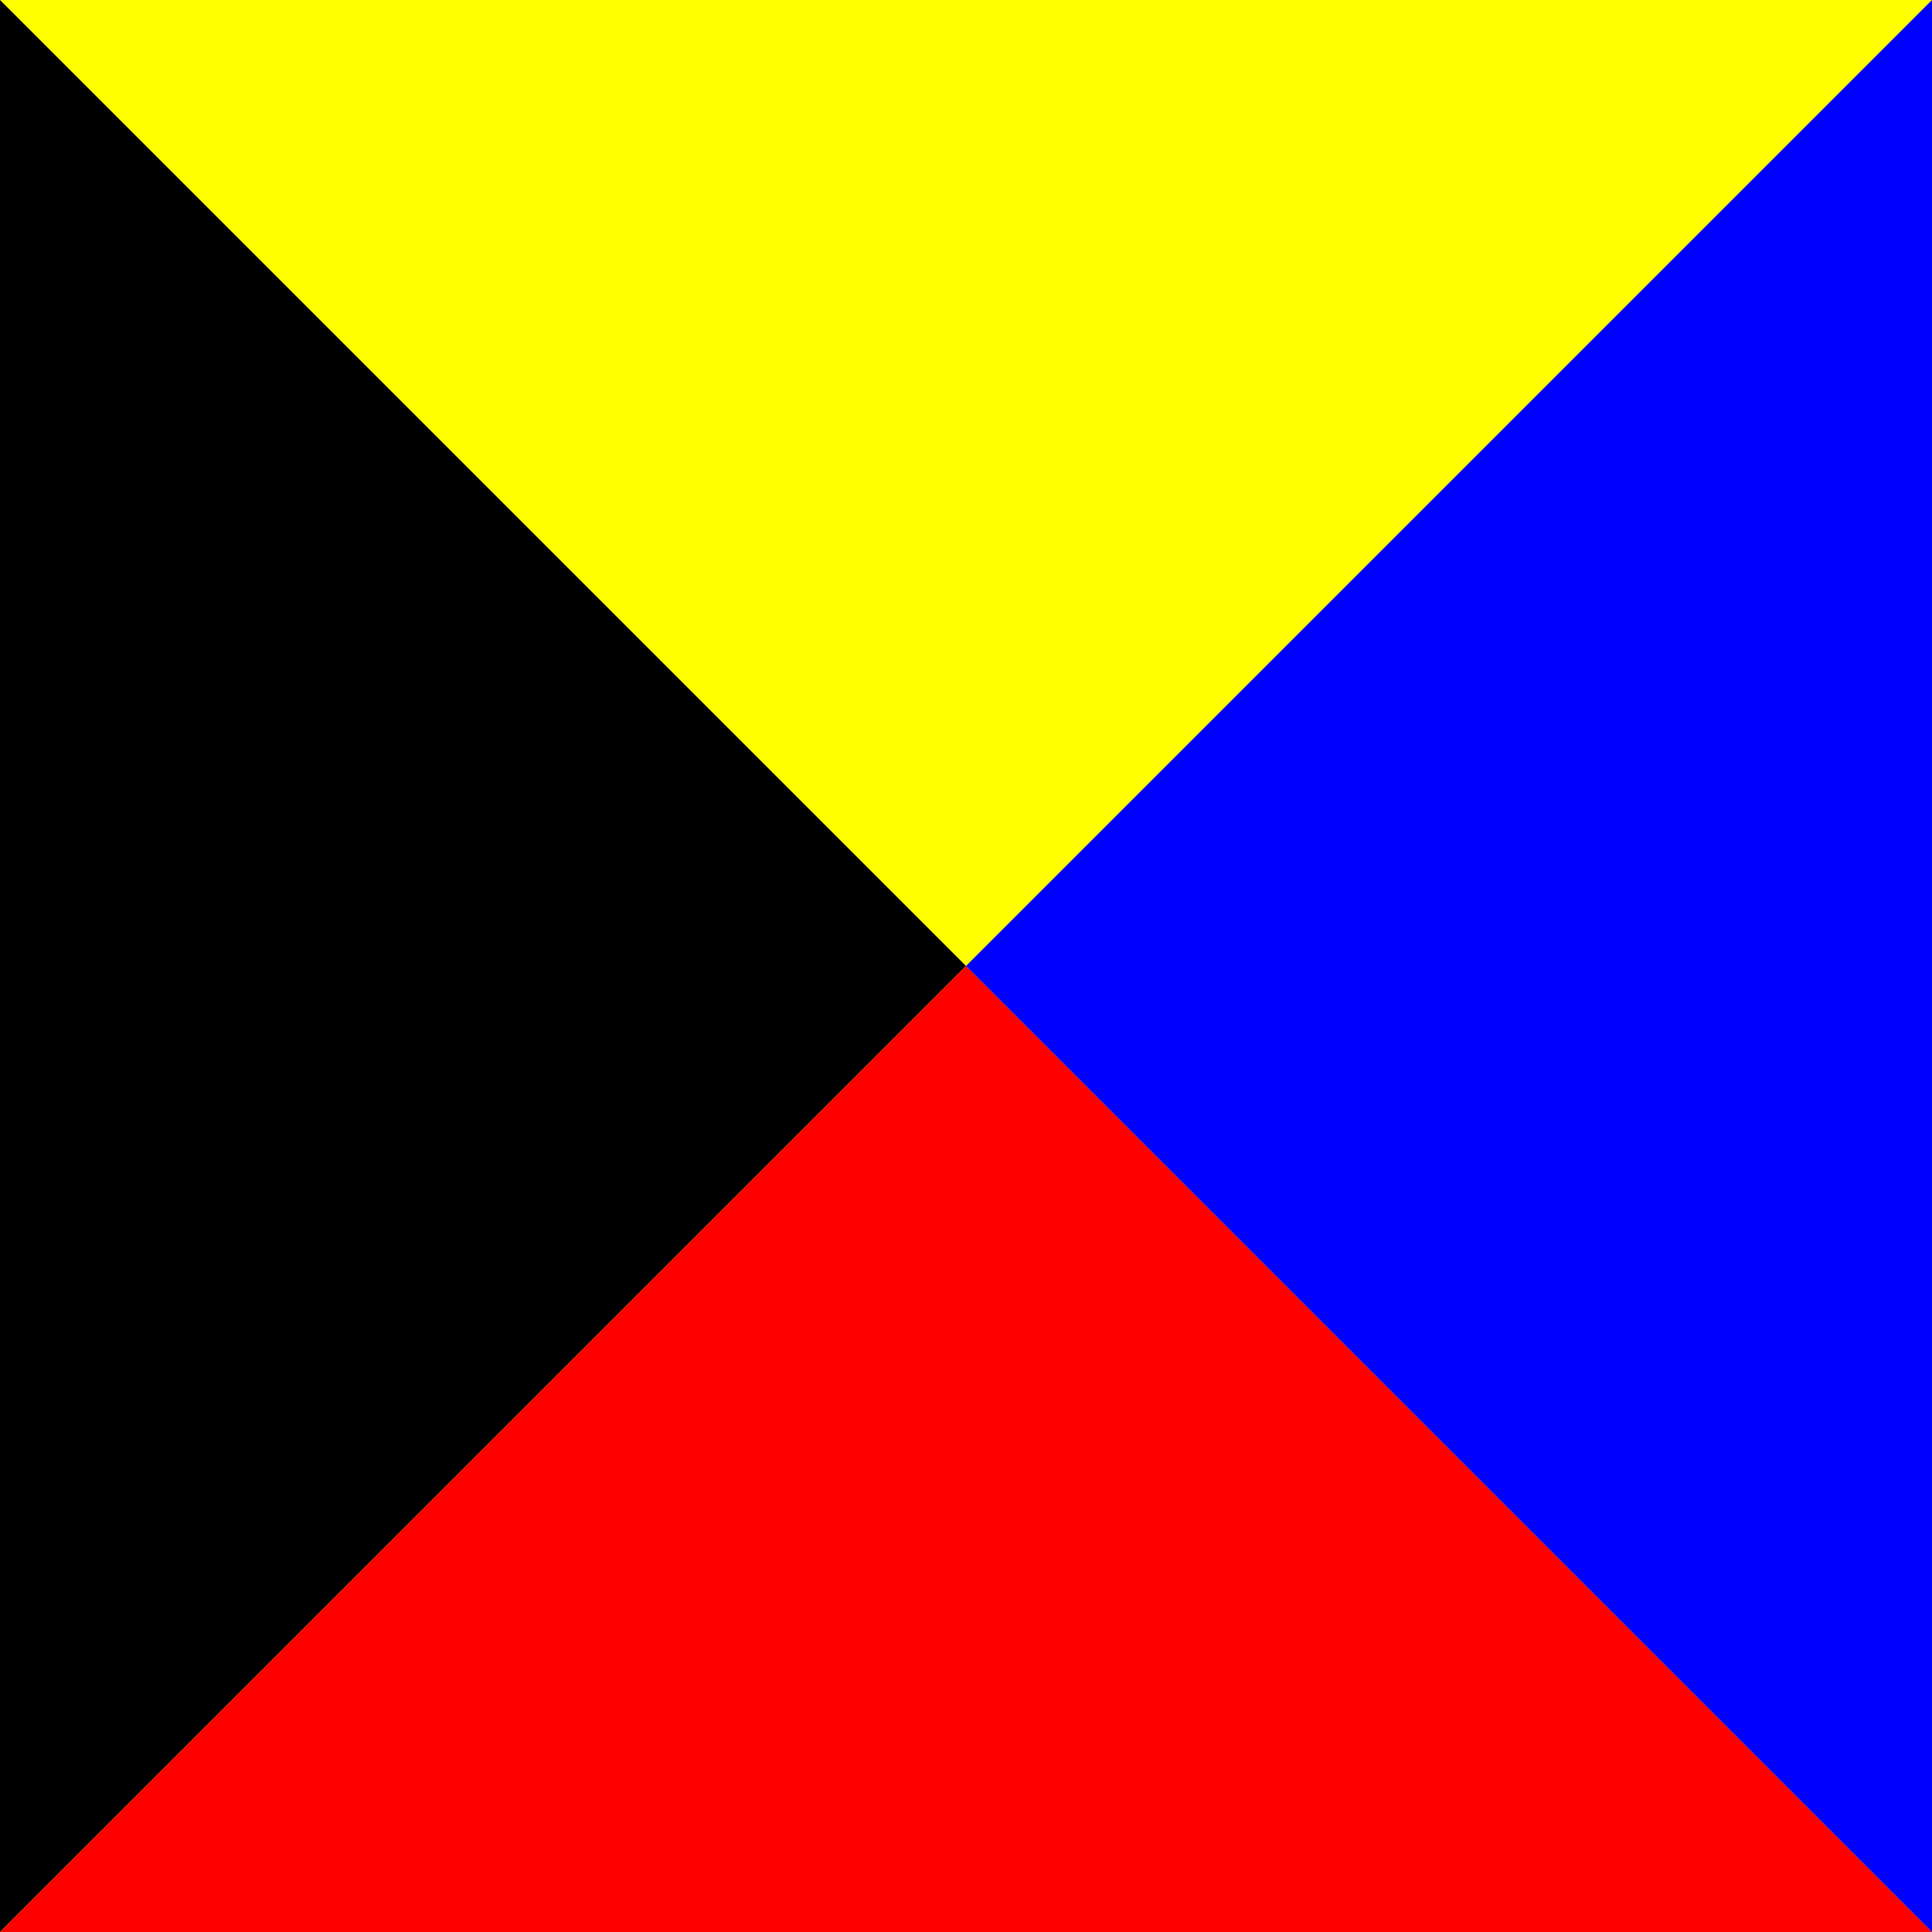
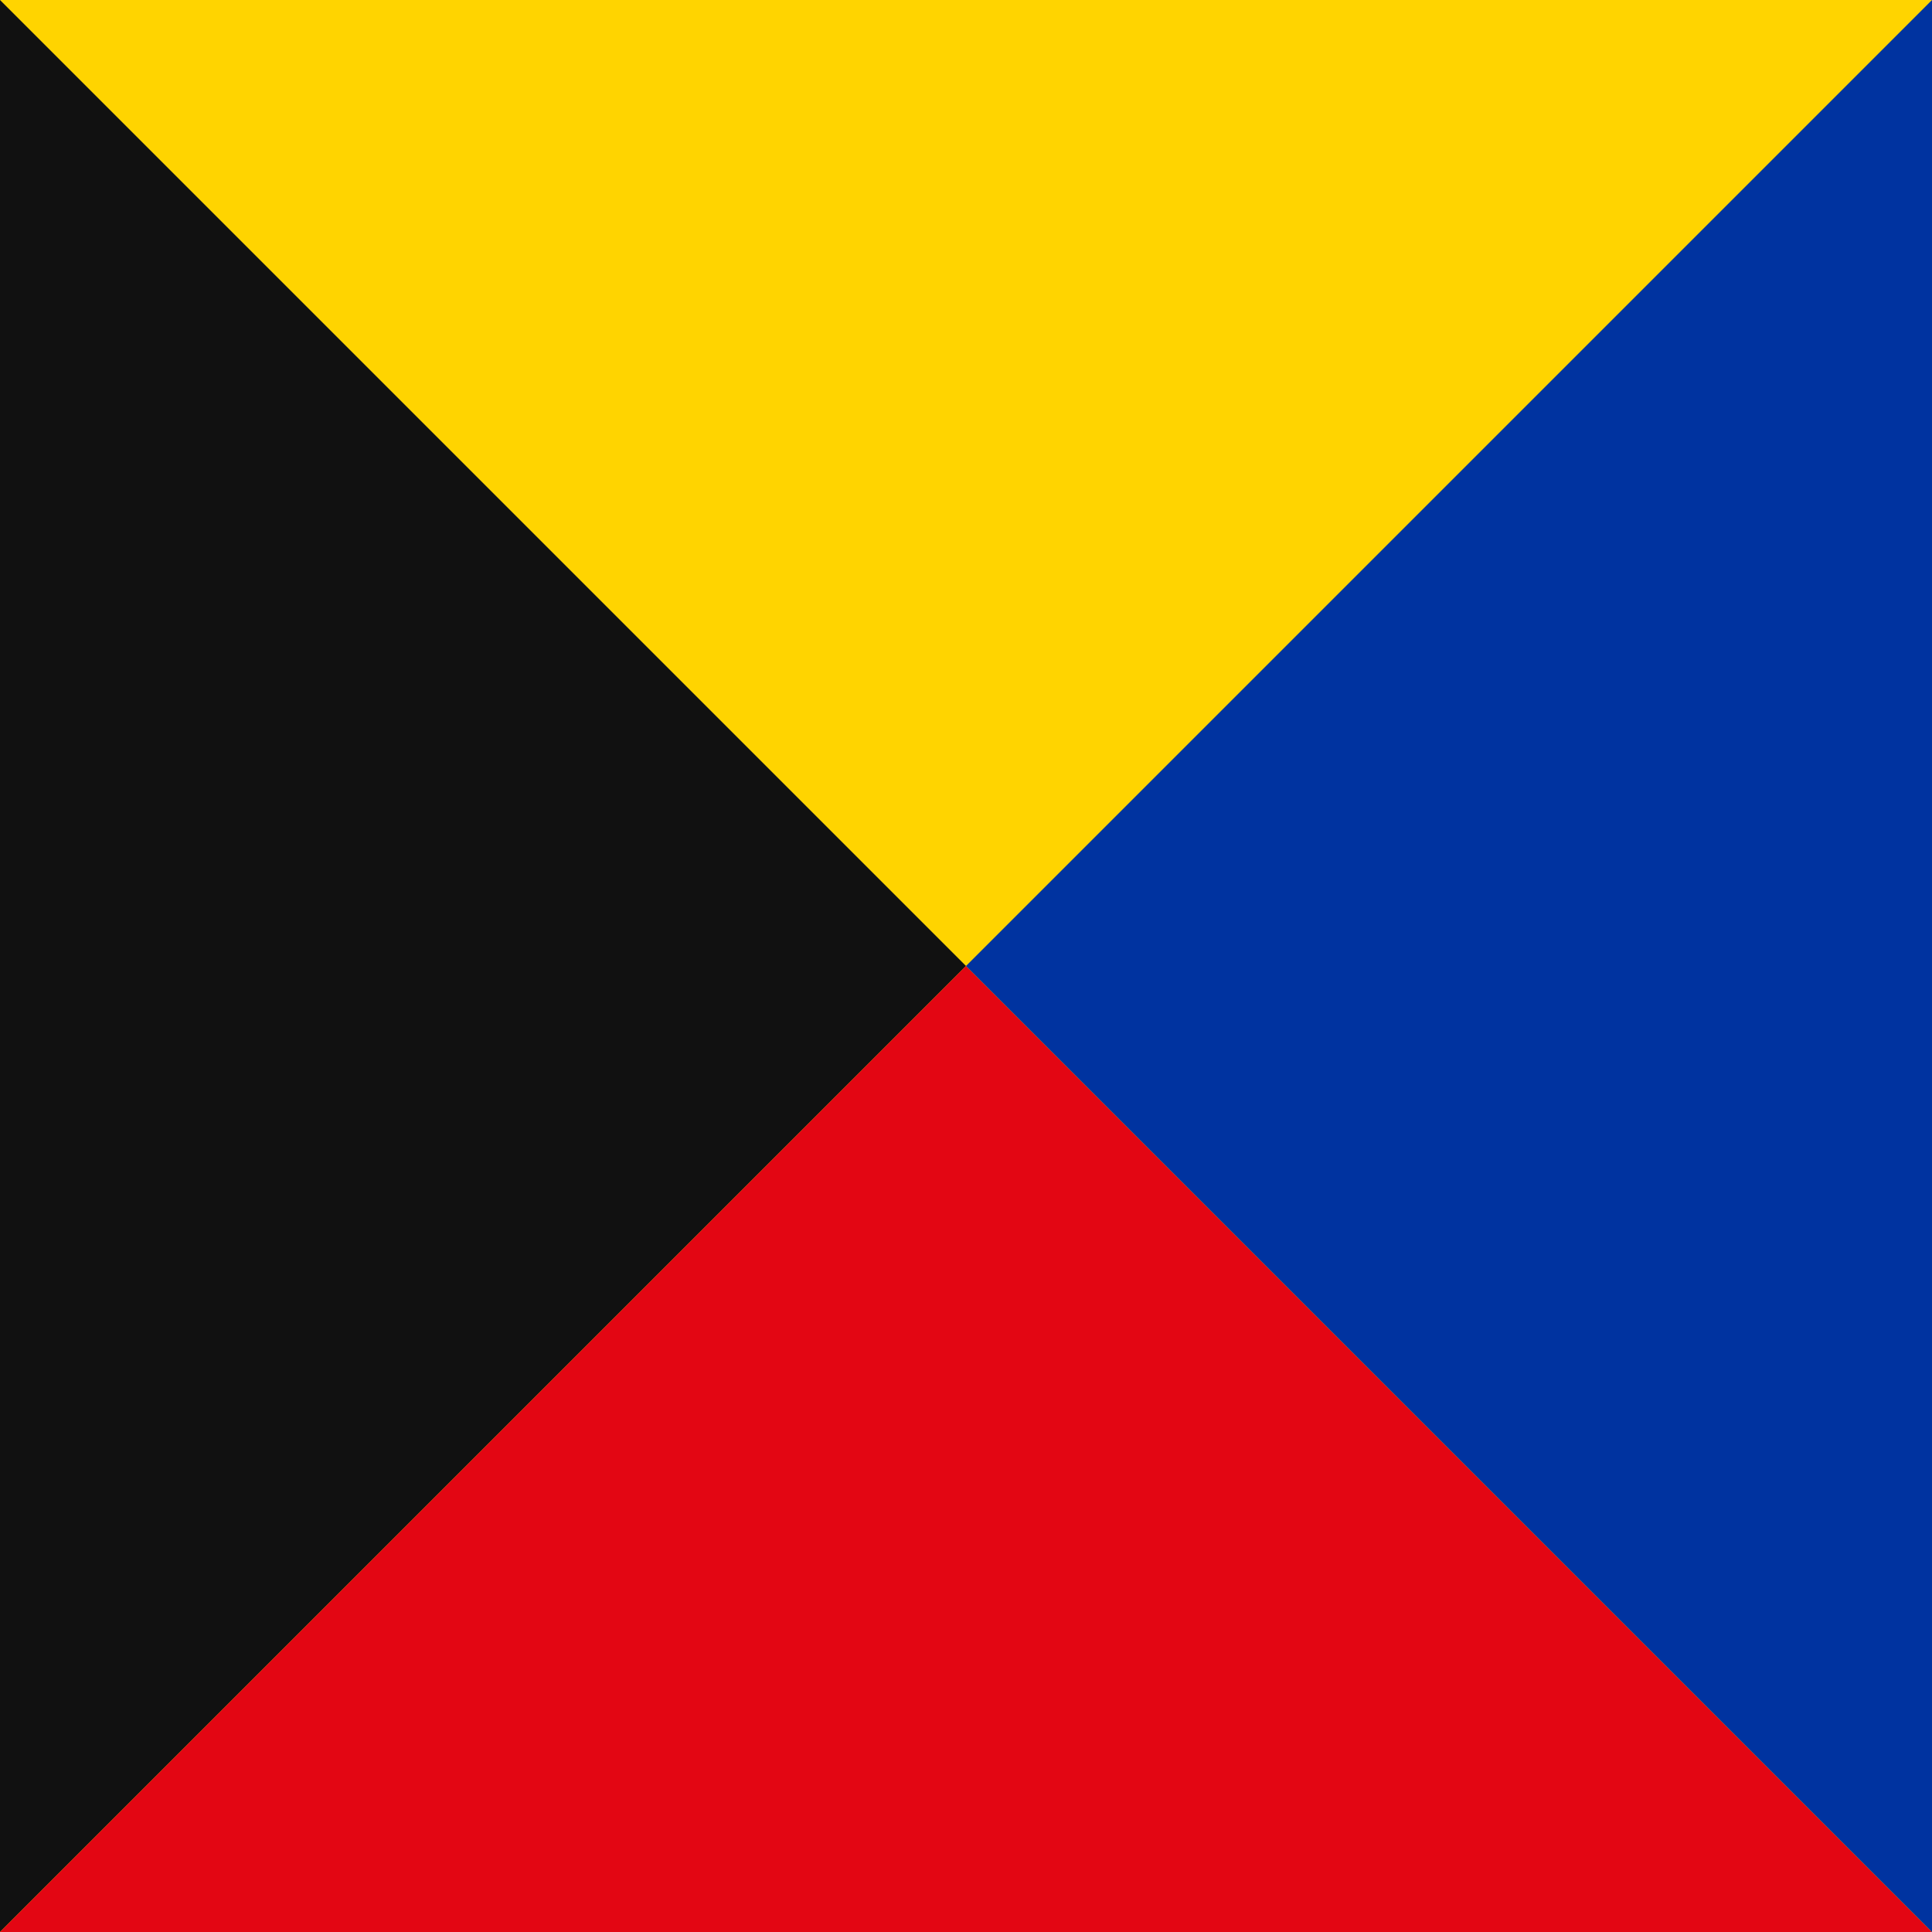
- <svg xmlns="http://www.w3.org/2000/svg" width="600" height="600" viewBox="0 0 2 2">
-   <path d="M0,0h2v2h-2z" fill="#ff0" />
-   <path d="M0,0l1,1l-1,1z" />
-   <path d="M0,2l1,-1l1,1z" fill="#f00" />
-   <path d="M2,2l-1,-1l1,-1z" fill="#00f" />
+ <svg xmlns="http://www.w3.org/2000/svg" viewBox="0 0 2 2" width="200" height="200">
+   <rect x="0" y="0" width="2" height="2" fill="#ffd400" />
+   <polygon points="0.0,0.0 1.0,1.0 0.0,2.0" fill="#111111" />
+   <polygon points="0.0,2.0 1.0,1.0 2.0,2.0" fill="#e30613" />
+   <polygon points="2.0,2.0 1.0,1.0 2.0,0.0" fill="#0033a0" />
</svg>
